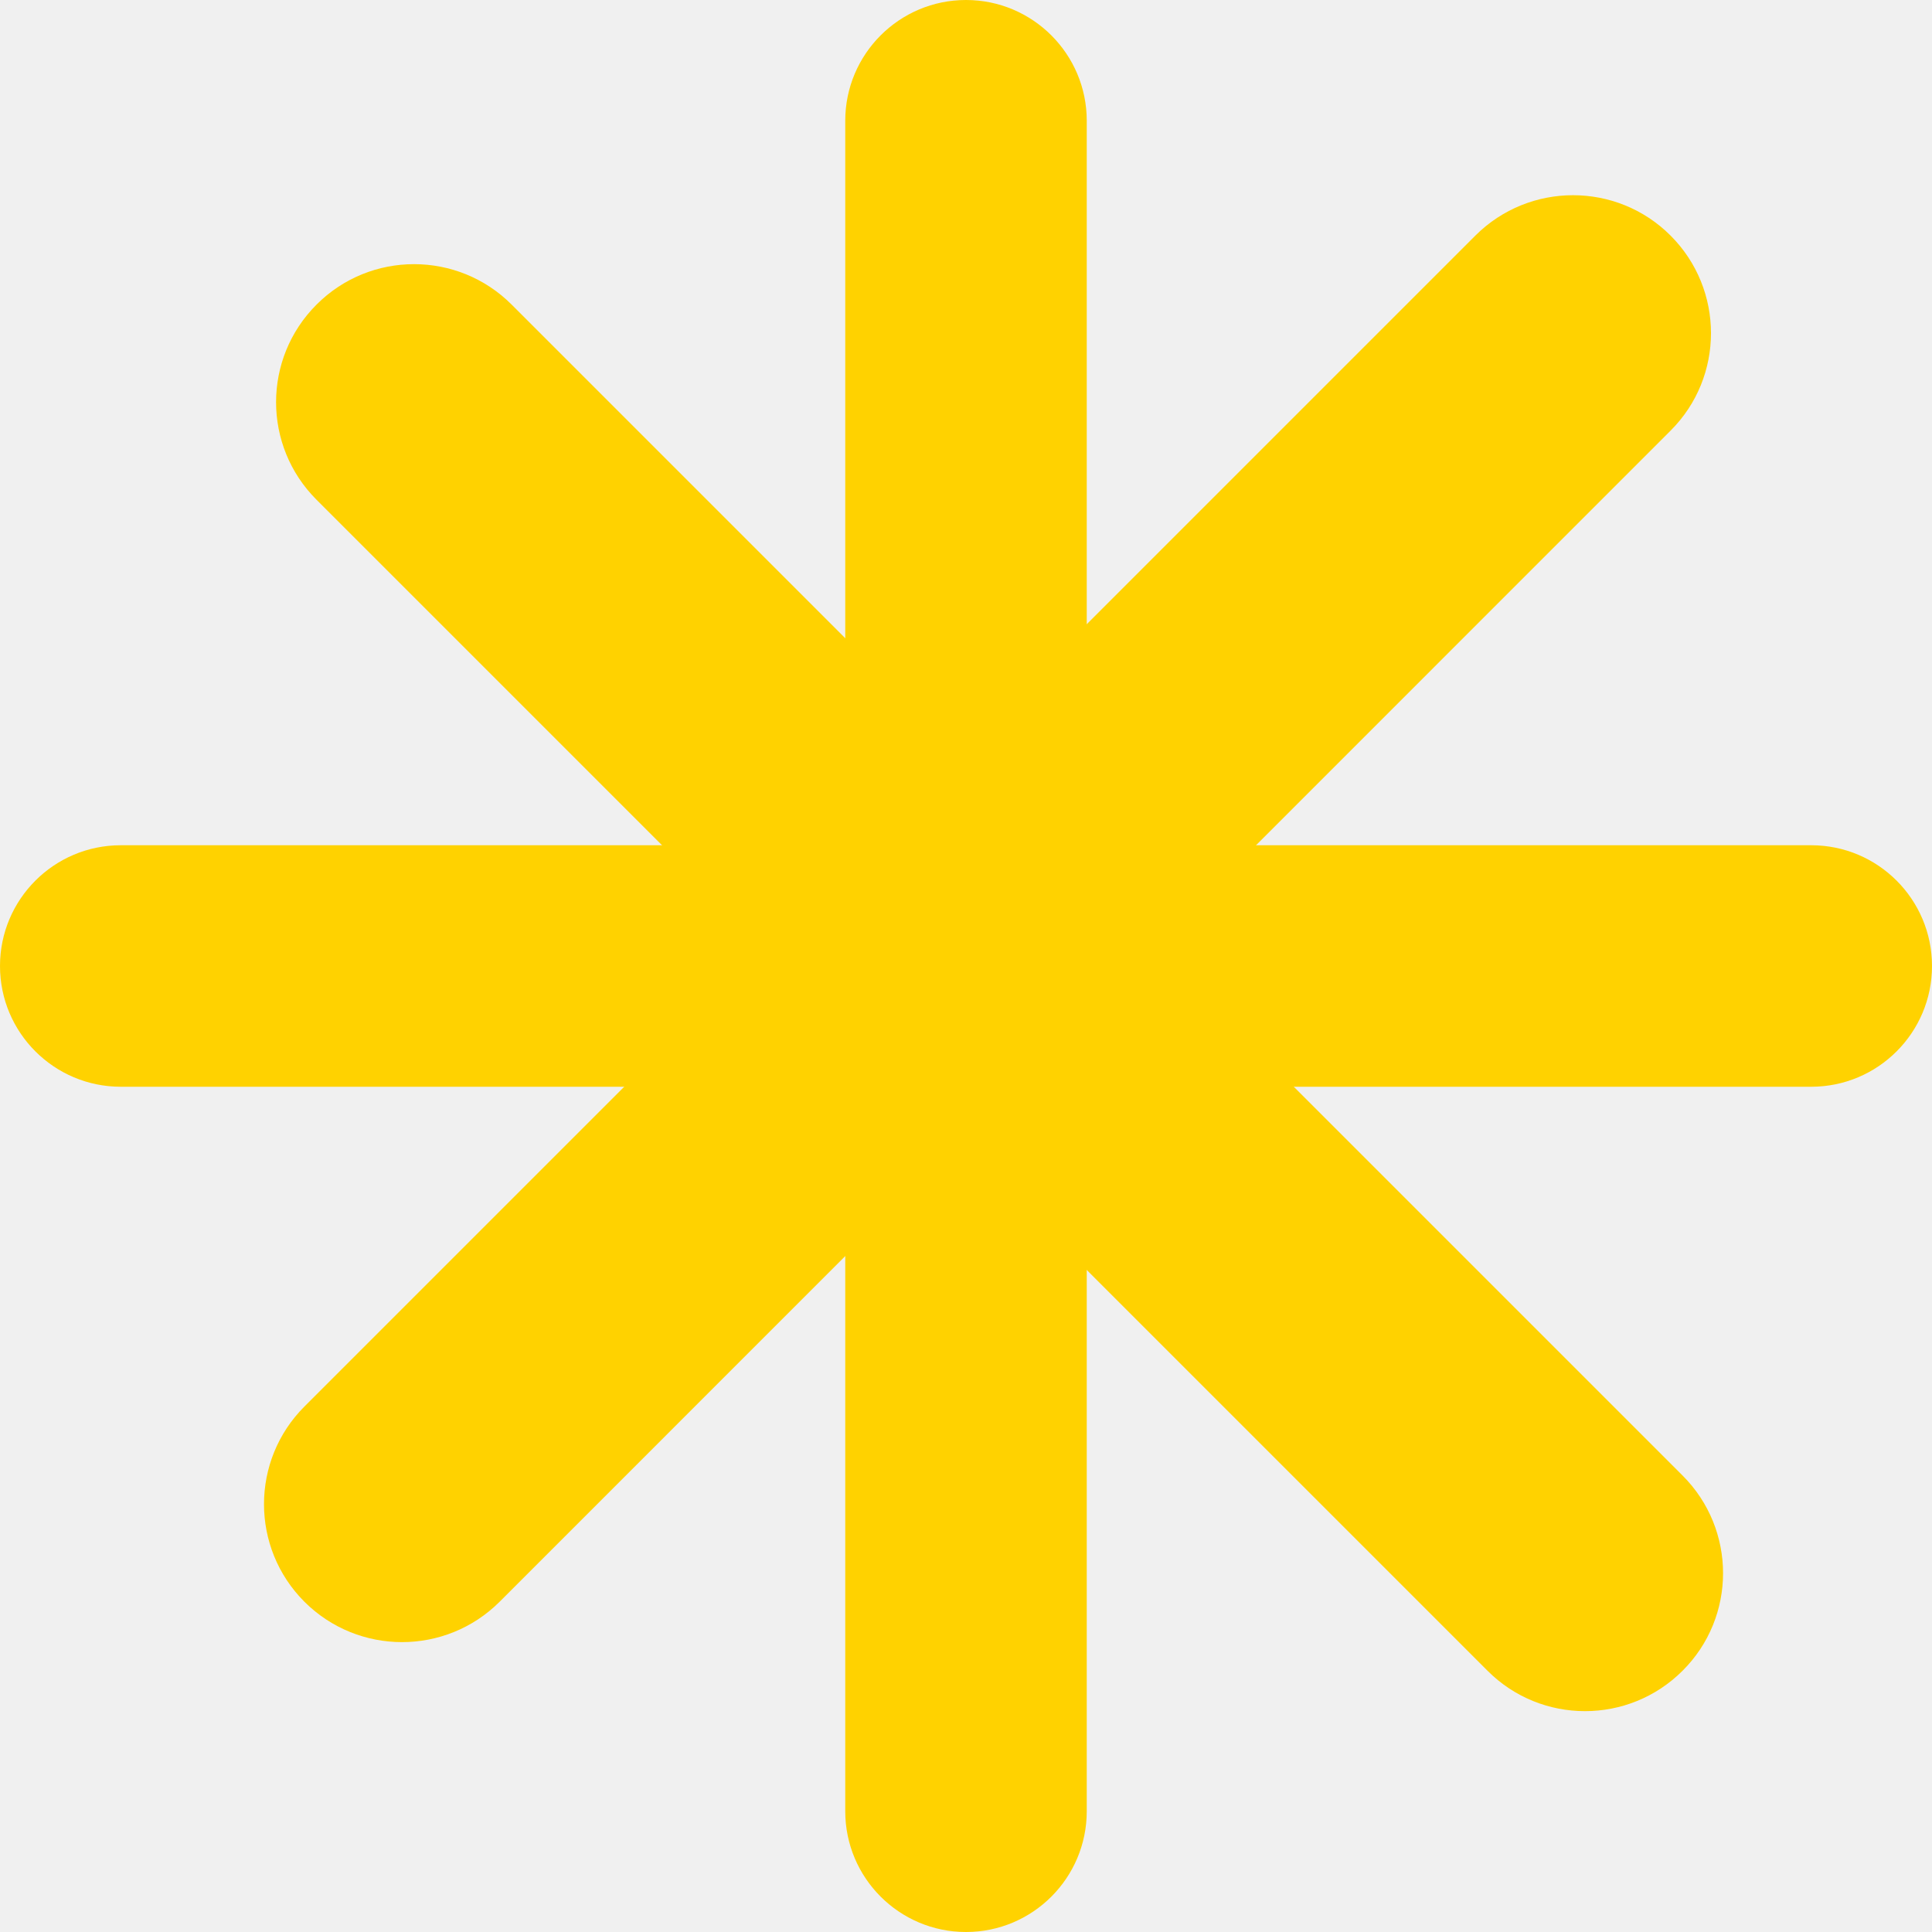
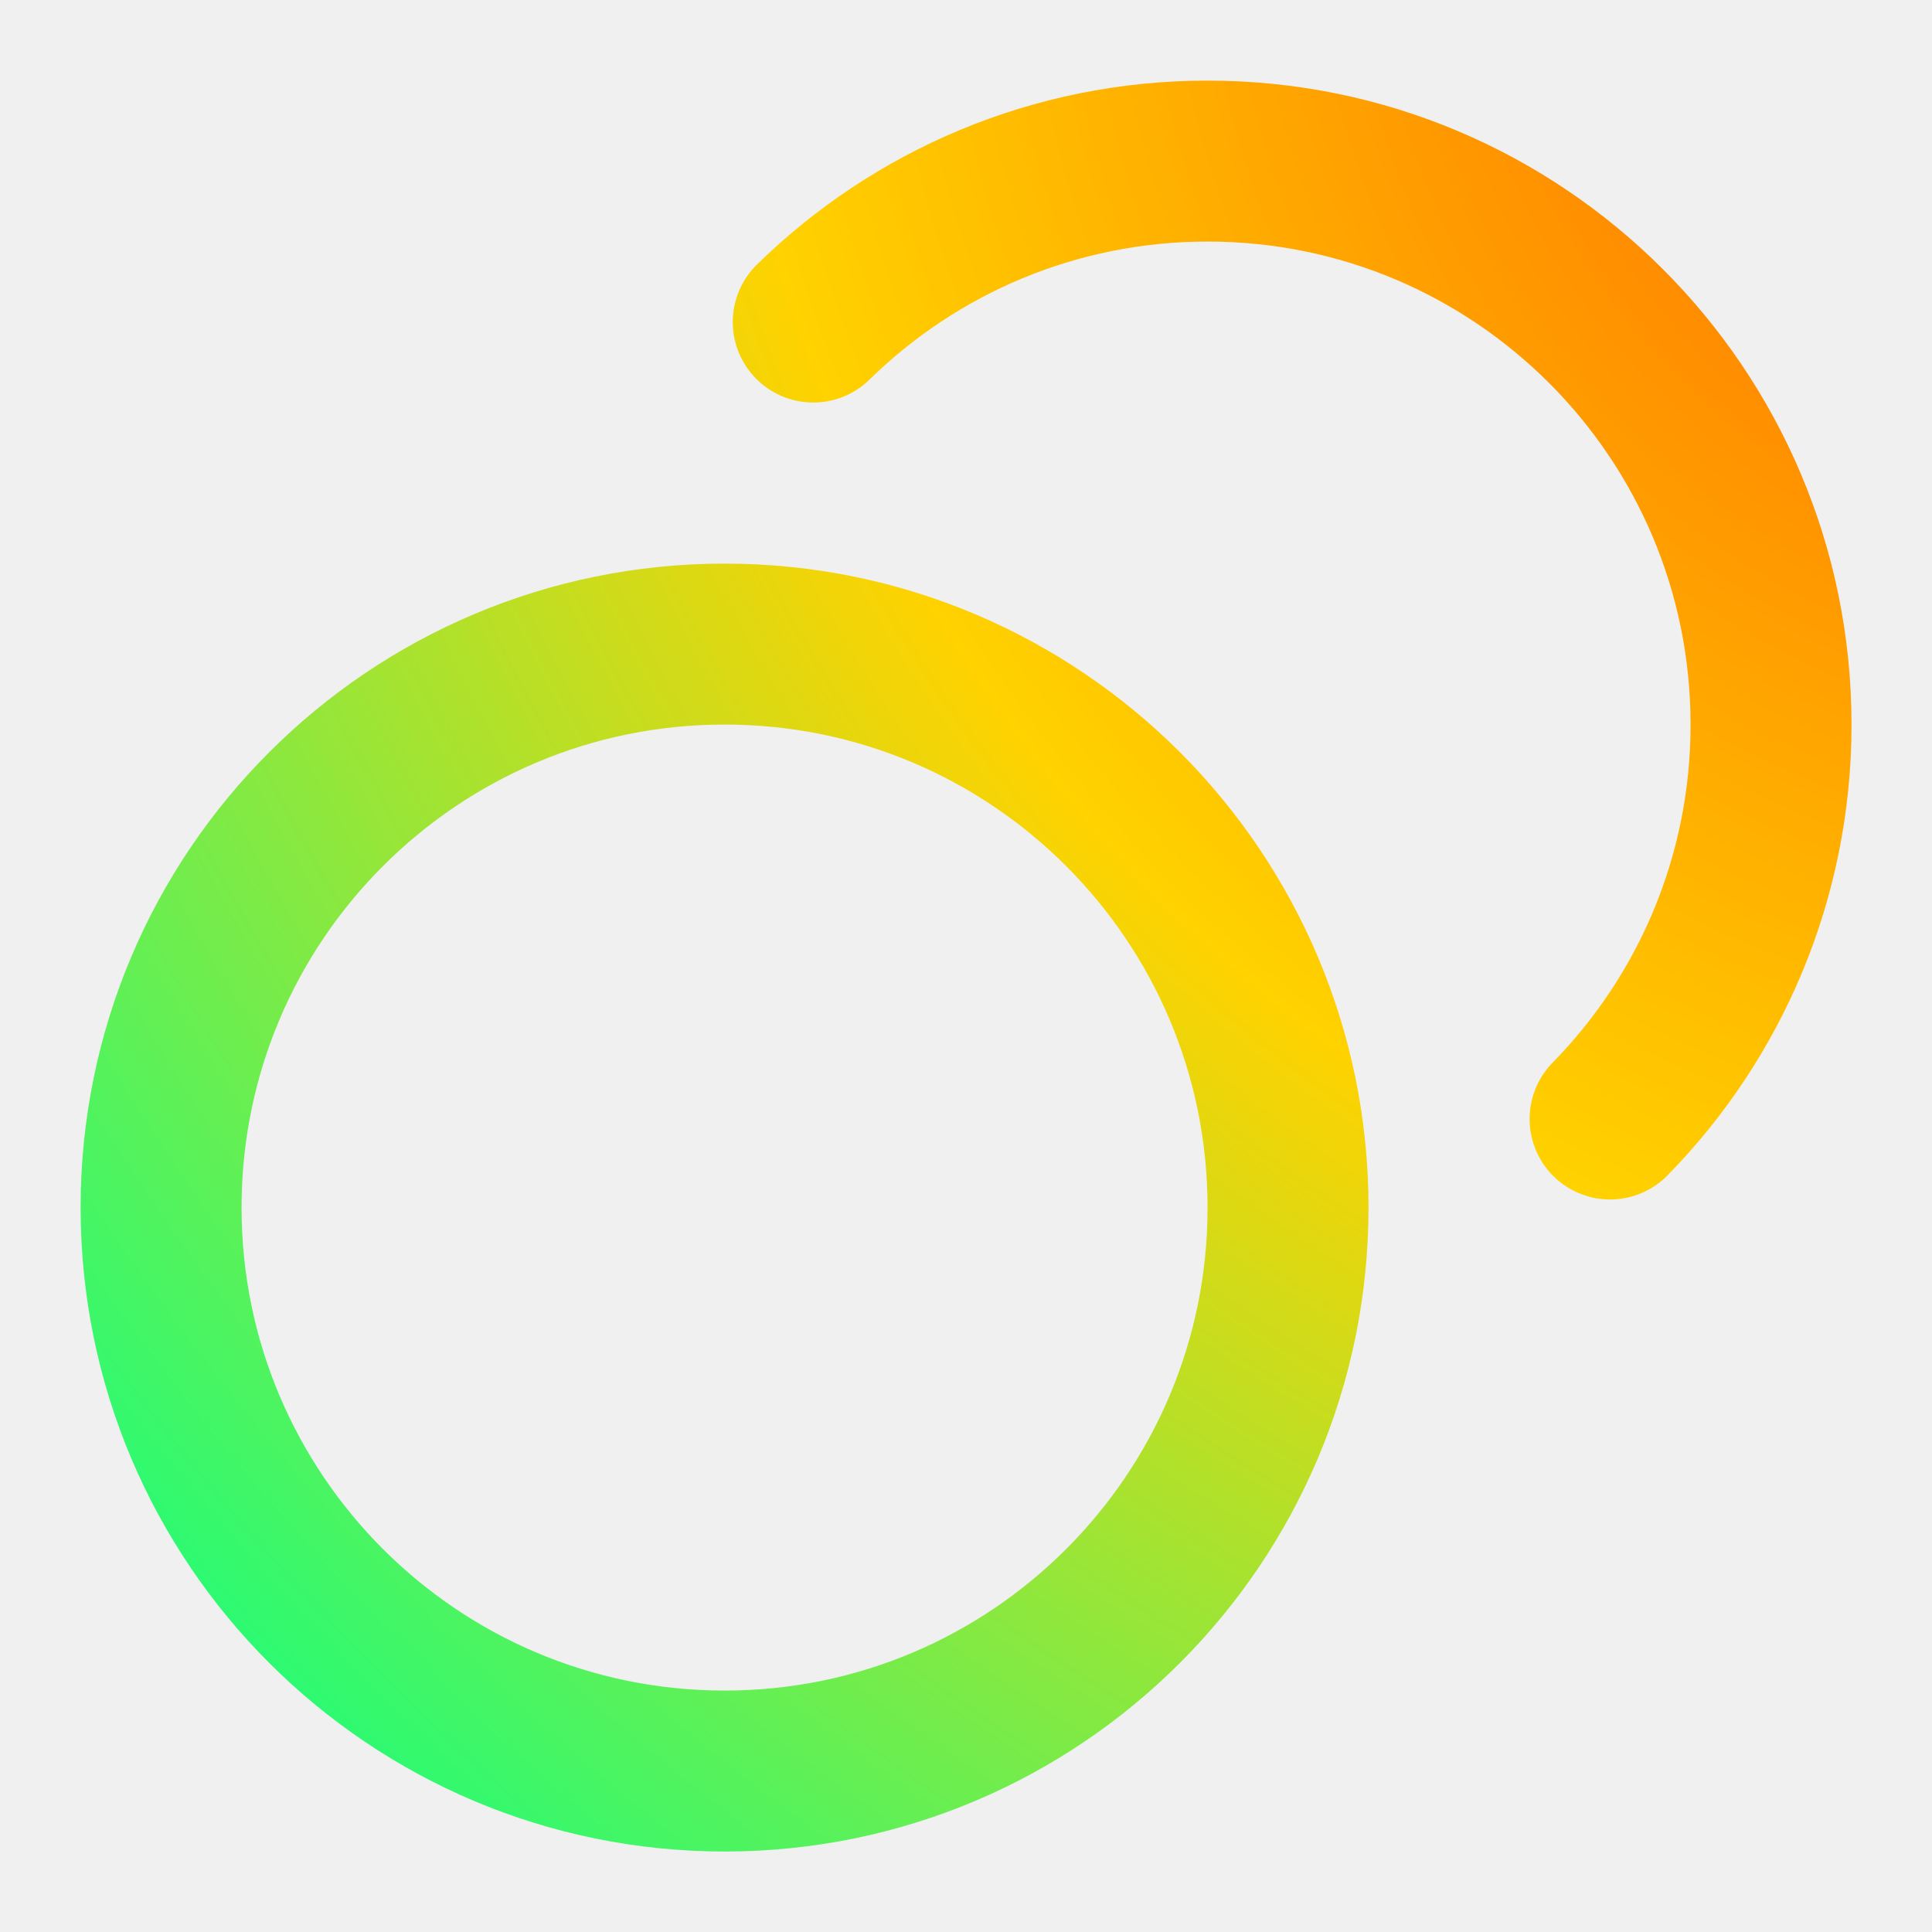
- <svg xmlns="http://www.w3.org/2000/svg" width="12" height="12" viewBox="0 0 12 12" fill="none">
-   <g id="Group 1000003040">
-     <g id="Group 1000003041">
-       <path id="Line 31 (Stroke)" fill-rule="evenodd" clip-rule="evenodd" d="M6 12C5.586 12 5.25 11.664 5.25 11.25L5.25 0.75C5.25 0.336 5.586 -5.08894e-08 6 -3.27835e-08C6.414 -1.46777e-08 6.75 0.336 6.75 0.75L6.75 11.25C6.75 11.664 6.414 12 6 12Z" fill="#ffd200" />
-       <path id="Line 32 (Stroke)" fill-rule="evenodd" clip-rule="evenodd" d="M1.891 9.949C1.556 9.614 1.556 9.071 1.891 8.736L9.164 1.463C9.499 1.129 10.042 1.129 10.376 1.463C10.711 1.798 10.711 2.341 10.376 2.675L3.103 9.949C2.768 10.283 2.226 10.283 1.891 9.949Z" fill="#ffd200" />
-       <path id="Line 33 (Stroke)" fill-rule="evenodd" clip-rule="evenodd" d="M1.966 1.892C2.3 1.557 2.843 1.557 3.178 1.892L10.451 9.165C10.786 9.5 10.786 10.043 10.451 10.377C10.116 10.712 9.573 10.712 9.239 10.377L1.966 3.104C1.631 2.769 1.631 2.227 1.966 1.892Z" fill="#ffd200" />
-       <path id="Line 34 (Stroke)" fill-rule="evenodd" clip-rule="evenodd" d="M12 6C12 6.414 11.664 6.75 11.25 6.75L0.75 6.75C0.336 6.75 0 6.414 0 6C0 5.586 0.336 5.25 0.75 5.25L11.25 5.25C11.664 5.25 12 5.586 12 6Z" fill="#ffd200" />
-     </g>
+ <svg xmlns="http://www.w3.org/2000/svg" width="16" height="16" viewBox="0 0 16 16" fill="none">
+   <g clip-path="url(#clip0_14114_10614)">
+     <path d="M6.735 2.667C7.576 1.843 8.729 1.334 10.001 1.334C12.578 1.334 14.667 3.423 14.667 6.001C14.667 7.272 14.159 8.425 13.334 9.267M10.667 10.001C10.667 12.578 8.578 14.667 6.001 14.667C3.423 14.667 1.334 12.578 1.334 10.001C1.334 7.423 3.423 5.334 6.001 5.334C8.578 5.334 10.667 7.423 10.667 10.001Z" stroke="url(#paint0_radial_14114_10614)" stroke-width="1.333" stroke-linecap="round" stroke-linejoin="round" />
  </g>
+   <defs>
+     <radialGradient id="paint0_radial_14114_10614" cx="0" cy="0" r="1" gradientUnits="userSpaceOnUse" gradientTransform="translate(17.2021 -0.5531) rotate(136.194) scale(21.9877 23.2986)">
+       <stop stop-color="#FF5F00" />
+       <stop offset="0.5" stop-color="#FFD200" />
+       <stop offset="1" stop-color="#12FF80" />
+     </radialGradient>
+     <clipPath id="clip0_14114_10614">
+       <rect width="16" height="16" fill="white" />
+     </clipPath>
+   </defs>
</svg>
